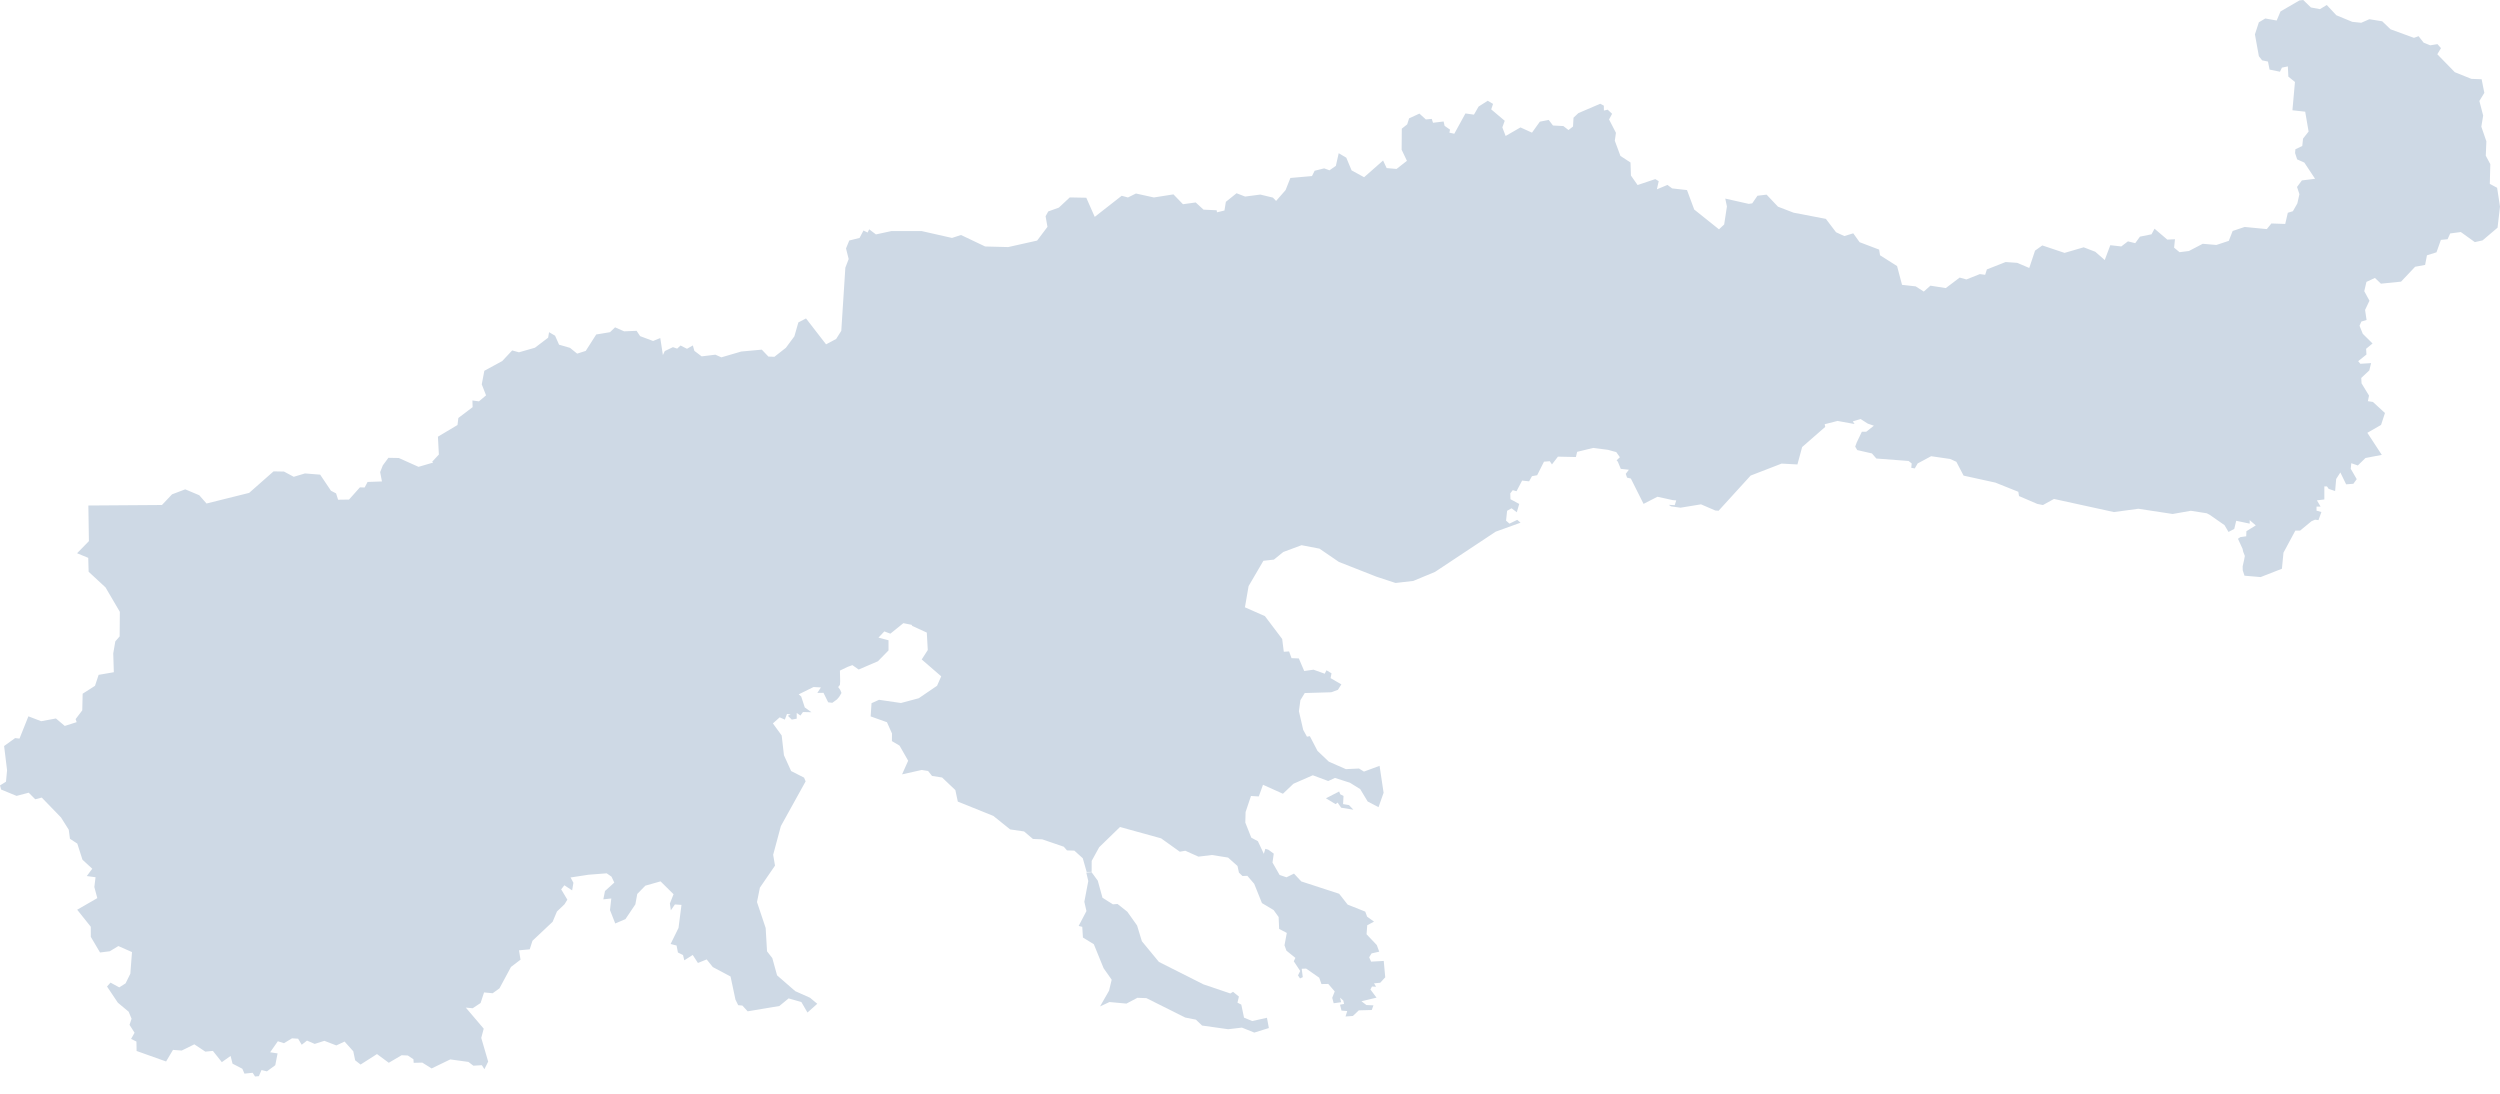
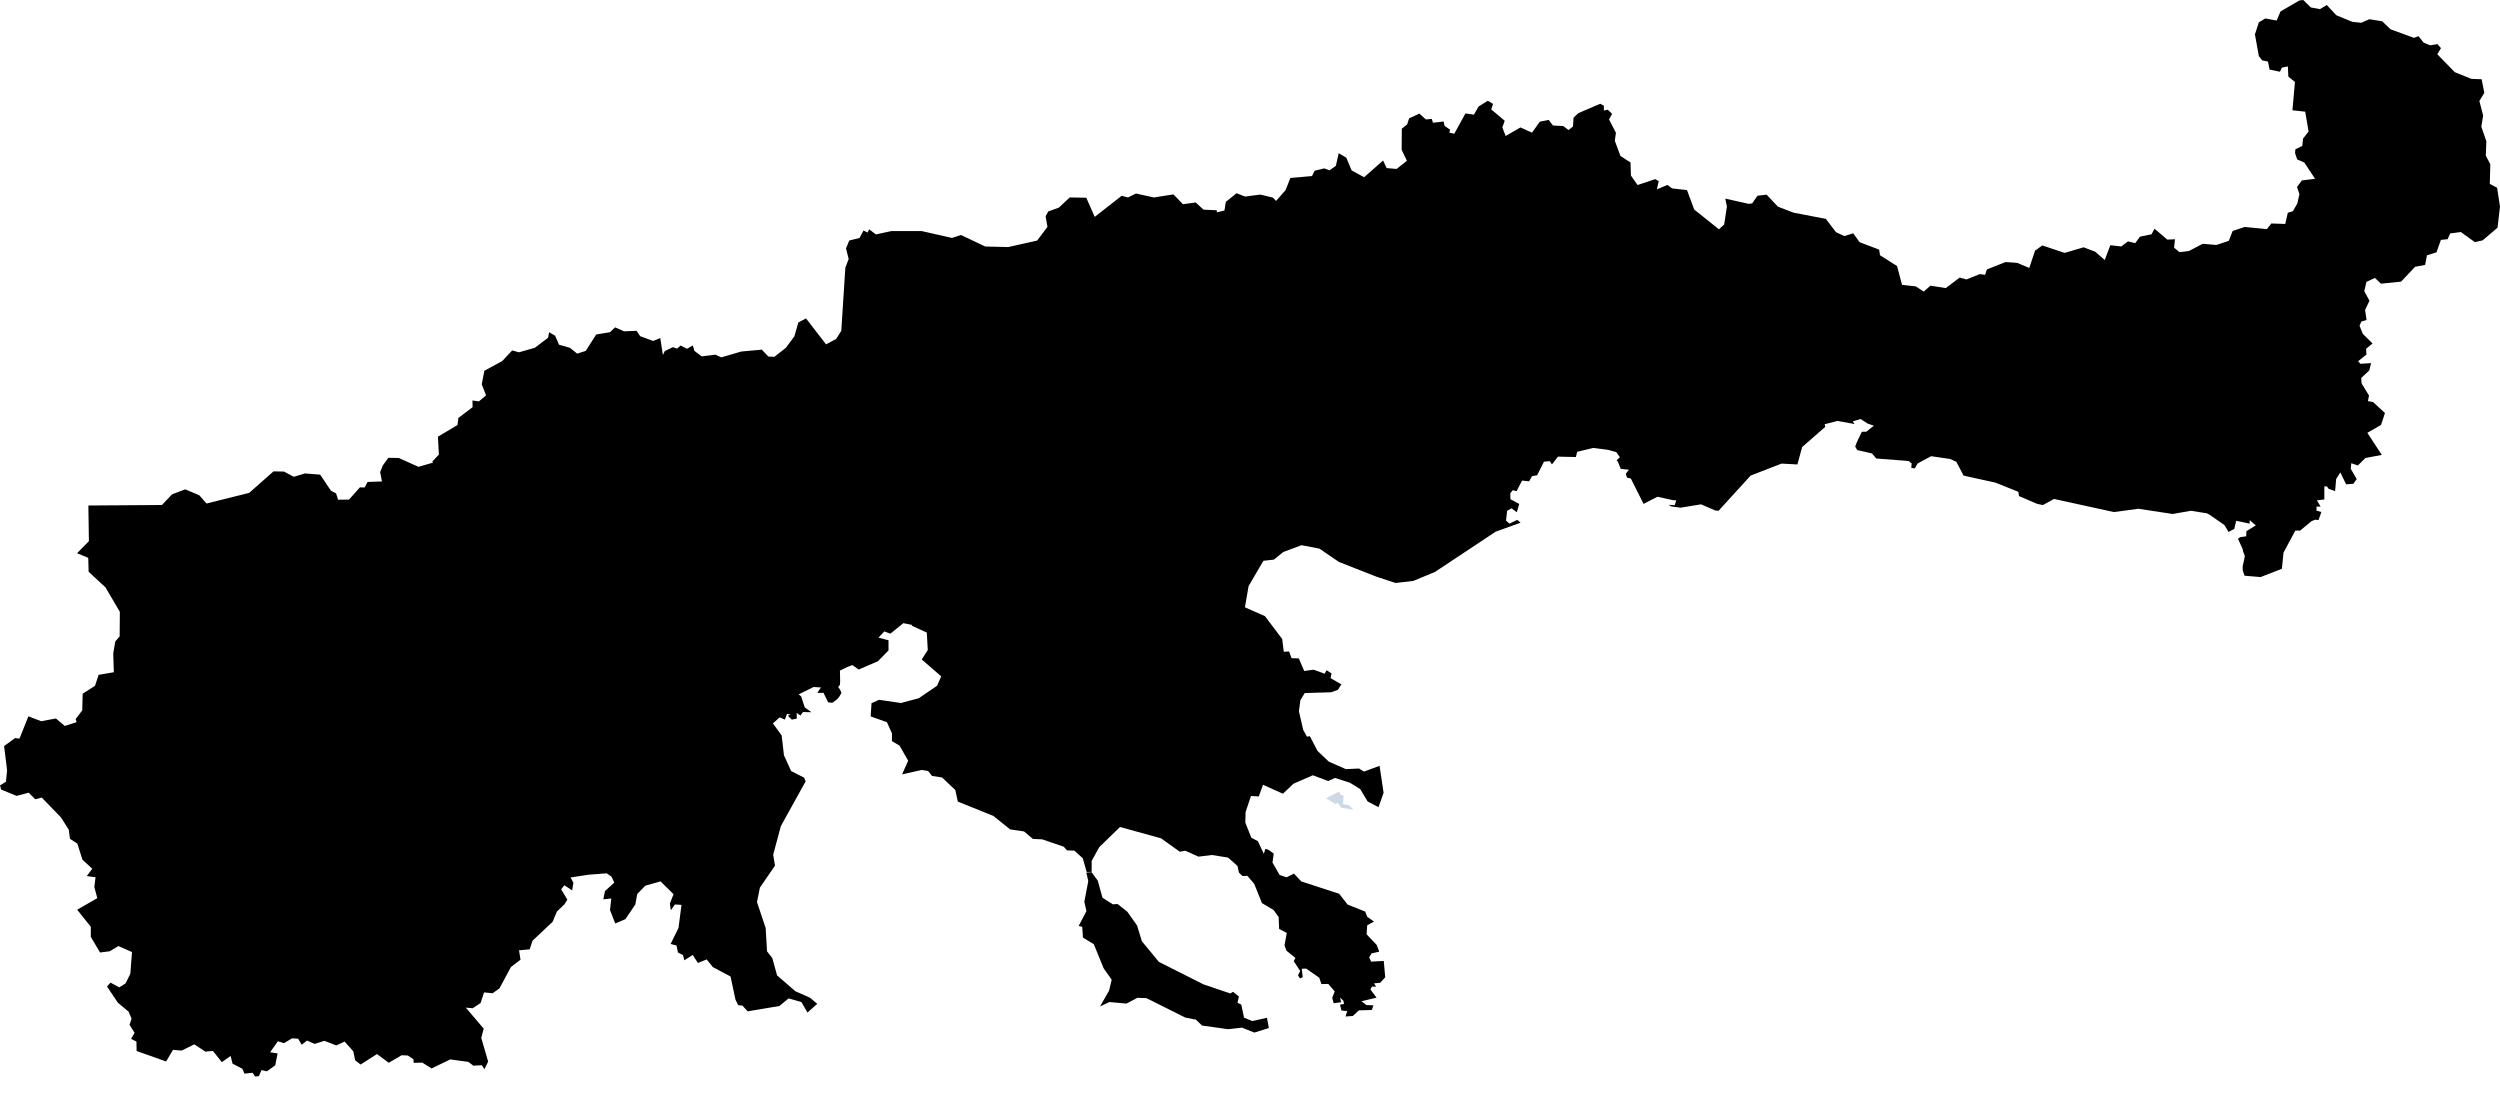
- <svg xmlns="http://www.w3.org/2000/svg" width="64" height="28" viewBox="0 0 64 28" fill="none">
-   <path d="M59.391 0.234L59.565 0.128L59.811 0.391L60.218 0.559L60.448 0.583L60.655 0.492L60.985 0.545L61.198 0.75L61.798 0.969L61.915 0.926L62.045 1.092L62.213 1.16L62.399 1.13L62.489 1.232L62.395 1.389L62.843 1.848L63.266 2.019L63.53 2.029L63.599 2.377L63.472 2.585L63.569 2.959L63.522 3.243L63.651 3.618L63.636 3.986L63.752 4.203L63.739 4.707L63.926 4.807L64 5.29L63.937 5.829L63.554 6.154L63.356 6.198L62.997 5.94L62.725 5.976L62.658 6.124L62.487 6.141L62.374 6.459L62.13 6.536L62.083 6.782L61.827 6.829L61.467 7.21L60.952 7.262L60.798 7.115L60.581 7.216L60.525 7.454L60.658 7.699L60.546 7.934L60.584 8.191L60.451 8.232L60.404 8.339L60.487 8.545L60.737 8.793L60.572 8.929L60.581 9.076L60.369 9.246L60.425 9.313L60.7 9.296L60.654 9.482L60.448 9.676L60.456 9.814L60.647 10.127L60.618 10.27L60.747 10.29L61.055 10.573L60.955 10.878L60.604 11.08L60.974 11.645L60.556 11.725L60.36 11.916L60.193 11.858L60.179 12.001L60.332 12.266L60.246 12.385L60.061 12.399L59.913 12.095L59.806 12.262L59.779 12.571L59.614 12.515L59.57 12.451L59.503 12.452V12.786L59.313 12.809L59.407 12.969H59.303V13.073L59.428 13.107L59.353 13.315L59.264 13.304L59.173 13.344L58.882 13.584L58.761 13.583L58.457 14.148L58.417 14.56L57.872 14.773L57.459 14.738L57.414 14.6L57.412 14.499L57.449 14.334L57.468 14.232L57.425 14.122L57.41 14.05L57.292 13.793L57.351 13.751L57.503 13.729L57.508 13.599L57.748 13.45L57.592 13.315V13.405L57.247 13.332L57.197 13.54L57.05 13.618L56.947 13.443L56.568 13.179L56.494 13.14L56.085 13.076L55.62 13.158L54.742 13.024L54.117 13.109L52.582 12.773L52.299 12.929L52.154 12.9L51.687 12.699L51.669 12.59L51.083 12.355L50.268 12.176L50.083 11.822L49.926 11.75L49.437 11.679L49.092 11.864L49.018 11.992L48.929 11.976L48.939 11.864L48.86 11.801L48.034 11.738L47.922 11.608L47.546 11.522L47.493 11.434L47.533 11.325L47.663 11.053H47.775L47.972 10.898L47.816 10.845L47.631 10.727L47.431 10.787L47.477 10.855L47.041 10.776L46.712 10.86L46.726 10.928L46.135 11.444L46.014 11.89L45.609 11.868L44.816 12.175L43.996 13.075L43.912 13.069L43.546 12.911L43.02 12.997L42.779 12.963L42.721 12.924L42.873 12.932L42.912 12.81L42.823 12.803L42.431 12.717L42.075 12.899L41.75 12.251L41.653 12.227L41.619 12.131L41.699 12.025L41.492 12.003L41.417 11.82L41.385 11.784L41.469 11.705L41.376 11.573L41.299 11.553L41.167 11.516L40.786 11.467L40.375 11.567L40.343 11.7L39.883 11.69L39.73 11.889L39.675 11.807L39.526 11.819L39.351 12.166L39.219 12.19L39.145 12.322L38.966 12.303L38.823 12.575L38.727 12.548L38.663 12.63L38.668 12.78L38.892 12.901L38.83 13.114L38.696 13.012L38.582 13.076L38.555 13.328L38.642 13.405L38.842 13.308L38.926 13.381L38.289 13.611L36.736 14.641L36.18 14.872L35.726 14.924L35.239 14.764L34.275 14.385L33.778 14.045L33.32 13.957L32.852 14.131L32.612 14.326L32.343 14.356L31.964 15.004L31.87 15.547L32.382 15.773L32.824 16.358L32.865 16.685L33.001 16.677L33.063 16.849L33.25 16.856L33.388 17.178L33.626 17.144L33.913 17.247L33.958 17.159L34.087 17.237L34.063 17.36L34.339 17.52L34.25 17.66L34.079 17.722L33.401 17.742L33.29 17.925L33.252 18.207L33.362 18.684L33.458 18.859L33.532 18.846L33.728 19.223L34.019 19.499L34.455 19.69L34.79 19.674L34.917 19.753L35.317 19.605L35.42 20.295L35.29 20.664L35.012 20.518L34.822 20.202L34.559 20.038L34.175 19.915L34.002 19.994L33.608 19.847L33.112 20.064L32.843 20.32L32.333 20.09L32.225 20.389L32.025 20.377L31.887 20.789L31.88 21.058L32.033 21.444L32.202 21.535L32.354 21.858L32.393 21.73L32.472 21.754L32.608 21.853L32.576 22.081L32.758 22.399L32.934 22.459L33.126 22.364L33.312 22.564L34.282 22.88L34.5 23.158L34.95 23.337L34.999 23.468L35.175 23.593L35.001 23.687L34.984 23.917L35.246 24.194L35.308 24.363L35.112 24.407L35.051 24.506L35.1 24.618L35.424 24.6L35.462 25.019L35.334 25.158L35.175 25.174L35.228 25.26L35.123 25.255L35.083 25.331L35.239 25.54L34.853 25.632L34.98 25.729L35.16 25.737L35.117 25.856L34.786 25.865L34.633 26.009L34.446 26.022L34.489 25.883L34.342 25.871L34.305 25.72L34.408 25.701L34.389 25.615L34.306 25.54L34.333 25.657L34.142 25.683L34.105 25.544L34.169 25.38L34.004 25.189L33.829 25.192L33.772 25.029L33.436 24.795L33.324 24.801L33.351 25.015L33.28 25.048L33.229 24.97L33.285 24.857L33.121 24.609L33.162 24.522L32.933 24.337L32.883 24.2L32.942 23.883L32.746 23.78L32.733 23.476L32.604 23.297L32.306 23.119L32.108 22.626L31.932 22.421L31.808 22.426L31.717 22.339L31.68 22.169L31.439 21.954L31.027 21.888L30.68 21.93L30.344 21.779L30.203 21.804L29.725 21.462L28.672 21.171L28.139 21.689L27.947 22.039L27.946 22.32L27.819 22.323L27.719 21.971L27.503 21.776L27.315 21.77L27.233 21.676L26.681 21.487L26.443 21.477L26.216 21.285L25.86 21.233L25.429 20.887L24.52 20.521L24.457 20.226L24.118 19.904L23.86 19.864L23.759 19.737L23.595 19.711L23.093 19.824L23.249 19.474L23.029 19.089L22.833 18.972L22.835 18.777L22.706 18.489L22.289 18.34L22.311 18.002L22.503 17.915L23.064 17.997L23.52 17.875L23.989 17.555L24.095 17.314L23.596 16.882L23.751 16.641L23.726 16.194L23.354 16.024L23.337 15.995L23.126 15.953L22.793 16.222L22.639 16.164L22.489 16.323L22.746 16.391V16.651L22.475 16.928L21.982 17.14L21.821 17.027L21.699 17.072L21.502 17.167L21.508 17.442L21.502 17.533L21.457 17.588L21.509 17.66L21.542 17.74L21.485 17.836L21.428 17.904L21.307 17.992L21.201 17.979L21.081 17.736L20.924 17.739L21.015 17.598L20.826 17.588L20.447 17.775L20.511 17.831L20.602 18.11L20.774 18.233L20.556 18.228L20.491 18.318L20.396 18.251V18.398L20.27 18.422L20.17 18.324L20.24 18.291L20.147 18.276L20.092 18.422L19.96 18.364L19.786 18.519L20.011 18.828L20.069 19.334L20.253 19.739L20.584 19.907L20.624 20.003L19.99 21.148L19.793 21.882L19.84 22.16L19.453 22.724L19.379 23.093L19.601 23.757L19.636 24.354L19.771 24.527L19.893 24.969L20.359 25.374L20.736 25.542L20.922 25.697L20.671 25.921L20.515 25.652L20.189 25.559L19.951 25.754L19.14 25.89L19.005 25.742L18.898 25.733L18.828 25.591L18.702 24.998L18.248 24.757L18.091 24.561L17.867 24.652L17.734 24.447L17.518 24.584L17.485 24.449L17.355 24.384L17.32 24.205L17.167 24.167L17.37 23.755L17.446 23.165L17.277 23.154L17.174 23.304L17.149 23.13L17.243 22.892L16.91 22.563L16.521 22.673L16.314 22.885L16.265 23.152L16.011 23.53L15.75 23.641L15.616 23.298L15.649 23.001L15.445 23.023L15.488 22.81L15.726 22.594L15.654 22.442L15.531 22.357L15.066 22.393L14.589 22.466L14.608 22.465L14.679 22.599L14.647 22.794L14.448 22.663L14.366 22.767L14.524 23.031L14.451 23.15L14.258 23.334L14.147 23.598L13.631 24.084L13.561 24.303L13.287 24.328L13.325 24.568L13.081 24.754L12.786 25.302L12.612 25.427L12.392 25.406L12.303 25.677L12.101 25.811L11.925 25.795L12.383 26.334L12.32 26.57L12.497 27.177L12.401 27.371L12.335 27.269L12.118 27.282L11.992 27.185L11.527 27.121L11.049 27.352L10.811 27.203L10.59 27.208L10.584 27.117L10.441 27.021L10.281 27.014L9.953 27.207L9.651 26.984L9.231 27.252L9.092 27.144L9.044 26.913L8.821 26.664L8.61 26.763L8.304 26.645L8.056 26.724L7.859 26.639L7.724 26.746L7.632 26.591L7.475 26.581L7.27 26.706L7.113 26.656L6.916 26.938L7.106 26.967L7.047 27.269L6.833 27.427L6.695 27.393L6.627 27.55L6.529 27.558L6.468 27.463L6.258 27.485L6.204 27.36L5.953 27.23L5.903 27.032L5.679 27.191L5.45 26.903L5.257 26.922L4.975 26.735L4.652 26.894L4.428 26.877L4.252 27.174L3.497 26.905L3.493 26.664L3.356 26.596L3.445 26.438L3.316 26.236L3.368 26.08L3.294 25.9L3.017 25.669L2.74 25.255L2.829 25.155L3.053 25.277L3.215 25.174L3.337 24.926L3.379 24.373L3.03 24.219L2.811 24.352L2.561 24.384L2.325 23.984L2.324 23.725L1.976 23.289L2.491 22.992L2.415 22.708L2.446 22.457L2.222 22.427L2.362 22.24L2.111 22.008L1.979 21.596L1.791 21.473L1.76 21.241L1.562 20.927L1.069 20.418L0.902 20.461L0.735 20.293L0.424 20.375L0.029 20.212L0 20.107L0.153 20.012L0.181 19.719L0.105 19.098L0.387 18.895L0.499 18.908L0.727 18.338L1.054 18.463L1.432 18.393L1.658 18.584L1.962 18.487L1.936 18.409L2.106 18.185L2.116 17.759L2.432 17.557L2.525 17.276L2.914 17.209L2.899 16.727L2.952 16.419L3.063 16.292L3.068 15.663L2.701 15.037L2.269 14.637L2.259 14.281L1.973 14.163L2.276 13.853L2.262 12.941L4.146 12.928L4.404 12.655L4.742 12.527L5.101 12.678L5.287 12.89L6.378 12.618L7.003 12.067L7.27 12.072L7.52 12.206L7.807 12.12L8.196 12.151L8.473 12.563L8.604 12.631L8.655 12.793L8.935 12.789L9.214 12.476L9.335 12.48L9.41 12.338L9.778 12.325L9.732 12.086L9.8 11.914L9.943 11.72L10.21 11.725L10.714 11.951L11.061 11.85L11.086 11.857L11.065 11.819L11.235 11.636L11.211 11.179L11.712 10.88L11.734 10.7L12.099 10.423L12.094 10.252L12.261 10.275L12.443 10.121L12.333 9.839L12.399 9.492L12.857 9.243L13.112 8.971L13.285 9.019L13.694 8.902L14.032 8.645L14.056 8.504L14.21 8.594L14.312 8.824L14.592 8.905L14.775 9.053L14.995 8.983L15.263 8.563L15.616 8.504L15.746 8.38L15.977 8.482L16.297 8.469L16.387 8.605L16.719 8.729L16.903 8.654L16.97 9.089L17.019 8.987L17.227 8.887L17.335 8.925L17.422 8.845L17.587 8.929L17.737 8.843L17.776 8.982L17.962 9.123L18.314 9.08L18.467 9.148L18.976 8.999L19.502 8.951L19.671 9.128L19.825 9.134L20.118 8.904L20.336 8.61L20.438 8.254L20.634 8.152L21.147 8.815L21.405 8.678L21.537 8.469L21.641 6.852L21.726 6.631L21.658 6.36L21.741 6.157L22.005 6.091L22.105 5.901L22.211 5.953L22.251 5.87L22.424 6.001L22.817 5.916H23.597L24.371 6.091L24.602 6.016L25.22 6.31L25.81 6.325L26.55 6.159L26.815 5.808L26.767 5.536L26.835 5.413L27.107 5.315L27.386 5.054L27.809 5.062L28.025 5.552L28.715 5.012L28.876 5.055L29.08 4.954L29.54 5.055L30.04 4.976L30.284 5.228L30.61 5.183L30.81 5.367L31.148 5.383L31.154 5.436L31.156 5.435L31.346 5.389L31.382 5.167L31.656 4.947L31.875 5.032L32.264 4.981L32.587 5.059L32.668 5.144L32.911 4.866L33.034 4.556L33.587 4.507L33.655 4.371L33.898 4.31L34.034 4.36L34.198 4.246L34.271 3.922L34.465 4.037L34.601 4.362L34.921 4.537L35.407 4.109L35.498 4.303L35.752 4.325L36.017 4.117L35.882 3.833L35.886 3.294L36.024 3.184L36.073 3.03L36.337 2.908L36.502 3.058L36.653 3.044L36.685 3.143L36.956 3.11L36.982 3.222L37.121 3.319L37.104 3.396L37.23 3.424L37.515 2.904L37.733 2.935L37.852 2.728L38.086 2.579L38.222 2.66L38.175 2.8L38.521 3.092L38.46 3.261L38.544 3.481L38.924 3.262L39.219 3.396L39.42 3.115L39.647 3.07L39.756 3.213L40.022 3.227L40.153 3.329L40.269 3.239L40.282 3.013L40.406 2.896L40.966 2.656L41.058 2.705L41.06 2.83L41.157 2.808L41.27 2.913L41.192 3.058L41.368 3.4L41.339 3.603L41.483 3.992L41.741 4.16L41.752 4.494L41.922 4.737L42.375 4.585L42.463 4.638L42.416 4.847L42.687 4.734L42.806 4.823L43.187 4.866L43.372 5.364L44.006 5.871L44.139 5.746L44.209 5.286L44.167 5.084L44.768 5.219L44.857 5.206L44.991 5.011L45.225 4.983L45.516 5.291L45.917 5.445L46.742 5.603L47.002 5.945L47.214 6.043L47.443 5.973L47.606 6.2L48.106 6.39L48.129 6.535L48.565 6.811L48.692 7.292L49.041 7.331L49.249 7.464L49.419 7.313L49.812 7.375L50.168 7.106L50.34 7.154L50.683 7.017L50.82 7.035L50.864 6.897L51.344 6.708L51.641 6.729L51.949 6.86L52.097 6.416L52.283 6.283L52.853 6.474L53.342 6.331L53.639 6.445L53.881 6.657L54.024 6.277L54.305 6.309L54.475 6.179L54.662 6.225L54.783 6.058L55.079 5.998L55.156 5.855L55.483 6.134L55.679 6.125L55.657 6.34L55.796 6.456L56.036 6.426L56.39 6.241L56.739 6.271L57.057 6.166L57.156 5.913L57.463 5.81L58.031 5.865L58.147 5.721L58.502 5.733L58.568 5.447L58.698 5.407L58.812 5.208L58.865 4.971L58.804 4.786L58.928 4.619L59.266 4.577L58.991 4.162L58.807 4.08L58.754 3.919L58.762 3.821L58.938 3.737L58.958 3.548L59.1 3.367L59.013 2.859L58.686 2.823L58.751 2.098L58.582 1.962L58.569 1.7L58.417 1.731L58.367 1.836L58.101 1.781L58.06 1.576L57.911 1.545L57.827 1.438L57.726 0.88L57.827 0.571L57.991 0.473L58.283 0.525L58.381 0.293L58.864 0.012L58.963 0L59.159 0.191L59.391 0.234Z" fill="#CED9E5" />
-   <path d="M28.49 23.151L28.609 23.142L28.859 23.34L29.109 23.692L29.232 24.096L29.668 24.625L30.809 25.2L31.497 25.433L31.565 25.39L31.716 25.512L31.679 25.668L31.777 25.718L31.847 26.052L32.057 26.139L32.434 26.055L32.483 26.318L32.11 26.434L31.794 26.307L31.441 26.348L30.773 26.254L30.615 26.103L30.341 26.049L29.348 25.552L29.117 25.544L28.837 25.692L28.402 25.652L28.161 25.765L28.392 25.361L28.459 25.081L28.252 24.786L28.002 24.172L27.723 24.001L27.706 23.727L27.614 23.704L27.813 23.323L27.759 23.086L27.86 22.555L27.809 22.337L27.944 22.328L28.103 22.546L28.224 22.983L28.49 23.151Z" fill="#CED9E5" />
+ <svg xmlns="http://www.w3.org/2000/svg" width="64" height="28" viewBox="0 0 64 28" fill="currentColor">
+   <path d="M59.391 0.234L59.565 0.128L59.811 0.391L60.218 0.559L60.448 0.583L60.655 0.492L60.985 0.545L61.198 0.75L61.798 0.969L61.915 0.926L62.045 1.092L62.213 1.16L62.399 1.13L62.489 1.232L62.395 1.389L62.843 1.848L63.266 2.019L63.53 2.029L63.599 2.377L63.472 2.585L63.569 2.959L63.522 3.243L63.651 3.618L63.636 3.986L63.752 4.203L63.739 4.707L63.926 4.807L64 5.29L63.937 5.829L63.554 6.154L63.356 6.198L62.997 5.94L62.725 5.976L62.658 6.124L62.487 6.141L62.374 6.459L62.13 6.536L62.083 6.782L61.827 6.829L61.467 7.21L60.952 7.262L60.798 7.115L60.581 7.216L60.525 7.454L60.658 7.699L60.546 7.934L60.584 8.191L60.451 8.232L60.404 8.339L60.487 8.545L60.737 8.793L60.572 8.929L60.581 9.076L60.369 9.246L60.425 9.313L60.7 9.296L60.654 9.482L60.448 9.676L60.456 9.814L60.647 10.127L60.618 10.27L60.747 10.29L61.055 10.573L60.955 10.878L60.604 11.08L60.974 11.645L60.556 11.725L60.36 11.916L60.193 11.858L60.179 12.001L60.332 12.266L60.246 12.385L60.061 12.399L59.913 12.095L59.806 12.262L59.779 12.571L59.614 12.515L59.57 12.451L59.503 12.452V12.786L59.313 12.809L59.407 12.969H59.303V13.073L59.428 13.107L59.353 13.315L59.264 13.304L59.173 13.344L58.882 13.584L58.761 13.583L58.457 14.148L58.417 14.56L57.872 14.773L57.459 14.738L57.414 14.6L57.412 14.499L57.449 14.334L57.468 14.232L57.425 14.122L57.41 14.05L57.292 13.793L57.351 13.751L57.503 13.729L57.508 13.599L57.748 13.45L57.592 13.315V13.405L57.247 13.332L57.197 13.54L57.05 13.618L56.947 13.443L56.568 13.179L56.494 13.14L56.085 13.076L55.62 13.158L54.742 13.024L54.117 13.109L52.582 12.773L52.299 12.929L52.154 12.9L51.687 12.699L51.669 12.59L51.083 12.355L50.268 12.176L50.083 11.822L49.926 11.75L49.437 11.679L49.092 11.864L49.018 11.992L48.929 11.976L48.939 11.864L48.86 11.801L48.034 11.738L47.922 11.608L47.546 11.522L47.493 11.434L47.533 11.325L47.663 11.053H47.775L47.972 10.898L47.816 10.845L47.631 10.727L47.431 10.787L47.477 10.855L47.041 10.776L46.712 10.86L46.726 10.928L46.135 11.444L46.014 11.89L45.609 11.868L44.816 12.175L43.996 13.075L43.912 13.069L43.546 12.911L43.02 12.997L42.779 12.963L42.721 12.924L42.873 12.932L42.912 12.81L42.823 12.803L42.431 12.717L42.075 12.899L41.75 12.251L41.653 12.227L41.619 12.131L41.699 12.025L41.492 12.003L41.417 11.82L41.385 11.784L41.469 11.705L41.376 11.573L41.299 11.553L41.167 11.516L40.786 11.467L40.375 11.567L40.343 11.7L39.883 11.69L39.73 11.889L39.675 11.807L39.526 11.819L39.351 12.166L39.219 12.19L39.145 12.322L38.966 12.303L38.823 12.575L38.727 12.548L38.663 12.63L38.668 12.78L38.892 12.901L38.83 13.114L38.696 13.012L38.582 13.076L38.555 13.328L38.642 13.405L38.842 13.308L38.926 13.381L38.289 13.611L36.736 14.641L36.18 14.872L35.726 14.924L35.239 14.764L34.275 14.385L33.778 14.045L33.32 13.957L32.852 14.131L32.612 14.326L32.343 14.356L31.964 15.004L31.87 15.547L32.382 15.773L32.824 16.358L32.865 16.685L33.001 16.677L33.063 16.849L33.25 16.856L33.388 17.178L33.626 17.144L33.913 17.247L33.958 17.159L34.087 17.237L34.063 17.36L34.339 17.52L34.25 17.66L34.079 17.722L33.401 17.742L33.29 17.925L33.252 18.207L33.362 18.684L33.458 18.859L33.532 18.846L33.728 19.223L34.019 19.499L34.455 19.69L34.79 19.674L34.917 19.753L35.317 19.605L35.42 20.295L35.29 20.664L35.012 20.518L34.822 20.202L34.559 20.038L34.175 19.915L34.002 19.994L33.608 19.847L33.112 20.064L32.843 20.32L32.333 20.09L32.225 20.389L32.025 20.377L31.887 20.789L31.88 21.058L32.033 21.444L32.202 21.535L32.354 21.858L32.393 21.73L32.472 21.754L32.608 21.853L32.576 22.081L32.758 22.399L32.934 22.459L33.126 22.364L33.312 22.564L34.282 22.88L34.5 23.158L34.95 23.337L34.999 23.468L35.175 23.593L35.001 23.687L34.984 23.917L35.246 24.194L35.308 24.363L35.112 24.407L35.051 24.506L35.1 24.618L35.424 24.6L35.462 25.019L35.334 25.158L35.175 25.174L35.228 25.26L35.123 25.255L35.083 25.331L35.239 25.54L34.853 25.632L34.98 25.729L35.16 25.737L35.117 25.856L34.786 25.865L34.633 26.009L34.446 26.022L34.489 25.883L34.342 25.871L34.305 25.72L34.408 25.701L34.389 25.615L34.306 25.54L34.333 25.657L34.142 25.683L34.105 25.544L34.169 25.38L34.004 25.189L33.829 25.192L33.772 25.029L33.436 24.795L33.324 24.801L33.351 25.015L33.28 25.048L33.229 24.97L33.285 24.857L33.121 24.609L33.162 24.522L32.933 24.337L32.883 24.2L32.942 23.883L32.746 23.78L32.733 23.476L32.604 23.297L32.306 23.119L32.108 22.626L31.932 22.421L31.808 22.426L31.717 22.339L31.68 22.169L31.439 21.954L31.027 21.888L30.68 21.93L30.344 21.779L30.203 21.804L29.725 21.462L28.672 21.171L28.139 21.689L27.947 22.039L27.946 22.32L27.819 22.323L27.719 21.971L27.503 21.776L27.315 21.77L27.233 21.676L26.681 21.487L26.443 21.477L26.216 21.285L25.86 21.233L25.429 20.887L24.52 20.521L24.457 20.226L24.118 19.904L23.86 19.864L23.759 19.737L23.595 19.711L23.093 19.824L23.249 19.474L23.029 19.089L22.833 18.972L22.835 18.777L22.706 18.489L22.289 18.34L22.311 18.002L22.503 17.915L23.064 17.997L23.52 17.875L23.989 17.555L24.095 17.314L23.596 16.882L23.751 16.641L23.726 16.194L23.354 16.024L23.337 15.995L23.126 15.953L22.793 16.222L22.639 16.164L22.489 16.323L22.746 16.391V16.651L22.475 16.928L21.982 17.14L21.821 17.027L21.699 17.072L21.502 17.167L21.508 17.442L21.502 17.533L21.457 17.588L21.509 17.66L21.542 17.74L21.485 17.836L21.428 17.904L21.307 17.992L21.201 17.979L21.081 17.736L20.924 17.739L21.015 17.598L20.826 17.588L20.447 17.775L20.511 17.831L20.602 18.11L20.774 18.233L20.556 18.228L20.491 18.318L20.396 18.251V18.398L20.27 18.422L20.17 18.324L20.24 18.291L20.147 18.276L20.092 18.422L19.96 18.364L19.786 18.519L20.011 18.828L20.069 19.334L20.253 19.739L20.584 19.907L20.624 20.003L19.99 21.148L19.793 21.882L19.84 22.16L19.453 22.724L19.379 23.093L19.601 23.757L19.636 24.354L19.771 24.527L19.893 24.969L20.359 25.374L20.736 25.542L20.922 25.697L20.671 25.921L20.515 25.652L20.189 25.559L19.951 25.754L19.14 25.89L19.005 25.742L18.898 25.733L18.828 25.591L18.702 24.998L18.248 24.757L18.091 24.561L17.867 24.652L17.734 24.447L17.518 24.584L17.485 24.449L17.355 24.384L17.32 24.205L17.167 24.167L17.37 23.755L17.446 23.165L17.277 23.154L17.174 23.304L17.149 23.13L17.243 22.892L16.91 22.563L16.521 22.673L16.314 22.885L16.265 23.152L16.011 23.53L15.75 23.641L15.616 23.298L15.649 23.001L15.445 23.023L15.488 22.81L15.726 22.594L15.654 22.442L15.531 22.357L15.066 22.393L14.589 22.466L14.608 22.465L14.679 22.599L14.647 22.794L14.448 22.663L14.366 22.767L14.524 23.031L14.451 23.15L14.258 23.334L14.147 23.598L13.631 24.084L13.561 24.303L13.287 24.328L13.325 24.568L13.081 24.754L12.786 25.302L12.612 25.427L12.392 25.406L12.303 25.677L12.101 25.811L11.925 25.795L12.383 26.334L12.32 26.57L12.497 27.177L12.401 27.371L12.335 27.269L12.118 27.282L11.992 27.185L11.527 27.121L11.049 27.352L10.811 27.203L10.59 27.208L10.584 27.117L10.441 27.021L10.281 27.014L9.953 27.207L9.651 26.984L9.231 27.252L9.092 27.144L9.044 26.913L8.821 26.664L8.61 26.763L8.304 26.645L8.056 26.724L7.859 26.639L7.724 26.746L7.632 26.591L7.475 26.581L7.27 26.706L7.113 26.656L6.916 26.938L7.106 26.967L7.047 27.269L6.833 27.427L6.695 27.393L6.627 27.55L6.529 27.558L6.468 27.463L6.258 27.485L6.204 27.36L5.953 27.23L5.903 27.032L5.679 27.191L5.45 26.903L5.257 26.922L4.975 26.735L4.652 26.894L4.428 26.877L4.252 27.174L3.497 26.905L3.493 26.664L3.356 26.596L3.445 26.438L3.316 26.236L3.368 26.08L3.294 25.9L3.017 25.669L2.74 25.255L2.829 25.155L3.053 25.277L3.215 25.174L3.337 24.926L3.379 24.373L3.03 24.219L2.811 24.352L2.561 24.384L2.325 23.984L2.324 23.725L1.976 23.289L2.491 22.992L2.415 22.708L2.446 22.457L2.222 22.427L2.362 22.24L2.111 22.008L1.979 21.596L1.791 21.473L1.76 21.241L1.562 20.927L1.069 20.418L0.902 20.461L0.735 20.293L0.424 20.375L0.029 20.212L0 20.107L0.153 20.012L0.181 19.719L0.105 19.098L0.387 18.895L0.499 18.908L0.727 18.338L1.054 18.463L1.432 18.393L1.658 18.584L1.962 18.487L1.936 18.409L2.106 18.185L2.116 17.759L2.432 17.557L2.525 17.276L2.914 17.209L2.899 16.727L2.952 16.419L3.063 16.292L3.068 15.663L2.701 15.037L2.269 14.637L2.259 14.281L1.973 14.163L2.276 13.853L2.262 12.941L4.146 12.928L4.404 12.655L4.742 12.527L5.101 12.678L5.287 12.89L6.378 12.618L7.003 12.067L7.27 12.072L7.52 12.206L7.807 12.12L8.196 12.151L8.473 12.563L8.604 12.631L8.655 12.793L8.935 12.789L9.214 12.476L9.335 12.48L9.41 12.338L9.778 12.325L9.732 12.086L9.8 11.914L9.943 11.72L10.21 11.725L10.714 11.951L11.061 11.85L11.086 11.857L11.065 11.819L11.235 11.636L11.211 11.179L11.712 10.88L11.734 10.7L12.099 10.423L12.094 10.252L12.261 10.275L12.443 10.121L12.333 9.839L12.399 9.492L12.857 9.243L13.112 8.971L13.285 9.019L13.694 8.902L14.032 8.645L14.056 8.504L14.21 8.594L14.312 8.824L14.592 8.905L14.775 9.053L14.995 8.983L15.263 8.563L15.616 8.504L15.746 8.38L15.977 8.482L16.297 8.469L16.387 8.605L16.719 8.729L16.903 8.654L16.97 9.089L17.019 8.987L17.227 8.887L17.335 8.925L17.422 8.845L17.587 8.929L17.737 8.843L17.776 8.982L17.962 9.123L18.314 9.08L18.467 9.148L18.976 8.999L19.502 8.951L19.671 9.128L19.825 9.134L20.118 8.904L20.336 8.61L20.438 8.254L20.634 8.152L21.147 8.815L21.405 8.678L21.537 8.469L21.641 6.852L21.726 6.631L21.658 6.36L21.741 6.157L22.005 6.091L22.105 5.901L22.211 5.953L22.251 5.87L22.424 6.001L22.817 5.916H23.597L24.371 6.091L24.602 6.016L25.22 6.31L25.81 6.325L26.55 6.159L26.815 5.808L26.767 5.536L26.835 5.413L27.107 5.315L27.386 5.054L27.809 5.062L28.025 5.552L28.715 5.012L28.876 5.055L29.08 4.954L29.54 5.055L30.04 4.976L30.284 5.228L30.61 5.183L30.81 5.367L31.148 5.383L31.154 5.436L31.156 5.435L31.346 5.389L31.382 5.167L31.656 4.947L31.875 5.032L32.264 4.981L32.587 5.059L32.668 5.144L32.911 4.866L33.034 4.556L33.587 4.507L33.655 4.371L33.898 4.31L34.034 4.36L34.198 4.246L34.271 3.922L34.465 4.037L34.601 4.362L34.921 4.537L35.407 4.109L35.498 4.303L35.752 4.325L36.017 4.117L35.882 3.833L35.886 3.294L36.024 3.184L36.073 3.03L36.337 2.908L36.502 3.058L36.653 3.044L36.685 3.143L36.956 3.11L36.982 3.222L37.121 3.319L37.104 3.396L37.23 3.424L37.515 2.904L37.733 2.935L37.852 2.728L38.086 2.579L38.222 2.66L38.175 2.8L38.521 3.092L38.46 3.261L38.544 3.481L38.924 3.262L39.219 3.396L39.42 3.115L39.647 3.07L39.756 3.213L40.022 3.227L40.153 3.329L40.269 3.239L40.282 3.013L40.406 2.896L40.966 2.656L41.058 2.705L41.06 2.83L41.157 2.808L41.27 2.913L41.192 3.058L41.368 3.4L41.339 3.603L41.483 3.992L41.741 4.16L41.752 4.494L41.922 4.737L42.375 4.585L42.463 4.638L42.416 4.847L42.687 4.734L42.806 4.823L43.187 4.866L43.372 5.364L44.006 5.871L44.139 5.746L44.209 5.286L44.167 5.084L44.768 5.219L44.857 5.206L44.991 5.011L45.225 4.983L45.516 5.291L45.917 5.445L46.742 5.603L47.002 5.945L47.214 6.043L47.443 5.973L47.606 6.2L48.106 6.39L48.129 6.535L48.565 6.811L48.692 7.292L49.041 7.331L49.249 7.464L49.419 7.313L49.812 7.375L50.168 7.106L50.34 7.154L50.683 7.017L50.82 7.035L50.864 6.897L51.344 6.708L51.641 6.729L51.949 6.86L52.097 6.416L52.283 6.283L52.853 6.474L53.342 6.331L53.639 6.445L53.881 6.657L54.024 6.277L54.305 6.309L54.475 6.179L54.662 6.225L54.783 6.058L55.079 5.998L55.156 5.855L55.483 6.134L55.679 6.125L55.657 6.34L55.796 6.456L56.036 6.426L56.39 6.241L56.739 6.271L57.057 6.166L57.156 5.913L57.463 5.81L58.031 5.865L58.147 5.721L58.502 5.733L58.568 5.447L58.698 5.407L58.812 5.208L58.865 4.971L58.804 4.786L58.928 4.619L59.266 4.577L58.991 4.162L58.807 4.08L58.754 3.919L58.762 3.821L58.938 3.737L58.958 3.548L59.1 3.367L59.013 2.859L58.686 2.823L58.751 2.098L58.582 1.962L58.569 1.7L58.417 1.731L58.367 1.836L58.101 1.781L58.06 1.576L57.911 1.545L57.827 1.438L57.726 0.88L57.827 0.571L57.991 0.473L58.283 0.525L58.381 0.293L58.864 0.012L58.963 0L59.159 0.191L59.391 0.234Z" />
+   <path d="M28.49 23.151L28.609 23.142L28.859 23.34L29.109 23.692L29.232 24.096L29.668 24.625L30.809 25.2L31.497 25.433L31.565 25.39L31.716 25.512L31.679 25.668L31.777 25.718L31.847 26.052L32.057 26.139L32.434 26.055L32.483 26.318L32.11 26.434L31.794 26.307L31.441 26.348L30.773 26.254L30.615 26.103L30.341 26.049L29.348 25.552L29.117 25.544L28.837 25.692L28.402 25.652L28.161 25.765L28.392 25.361L28.459 25.081L28.252 24.786L28.002 24.172L27.723 24.001L27.706 23.727L27.614 23.704L27.813 23.323L27.759 23.086L27.86 22.555L27.809 22.337L27.944 22.328L28.103 22.546L28.224 22.983L28.49 23.151Z" />
  <path d="M34.312 20.335L34.394 20.377L34.383 20.585L34.534 20.61L34.646 20.728L34.334 20.677L34.242 20.546L34.191 20.586L33.944 20.436L34.282 20.262L34.312 20.335Z" fill="#CED9E5" />
</svg>
